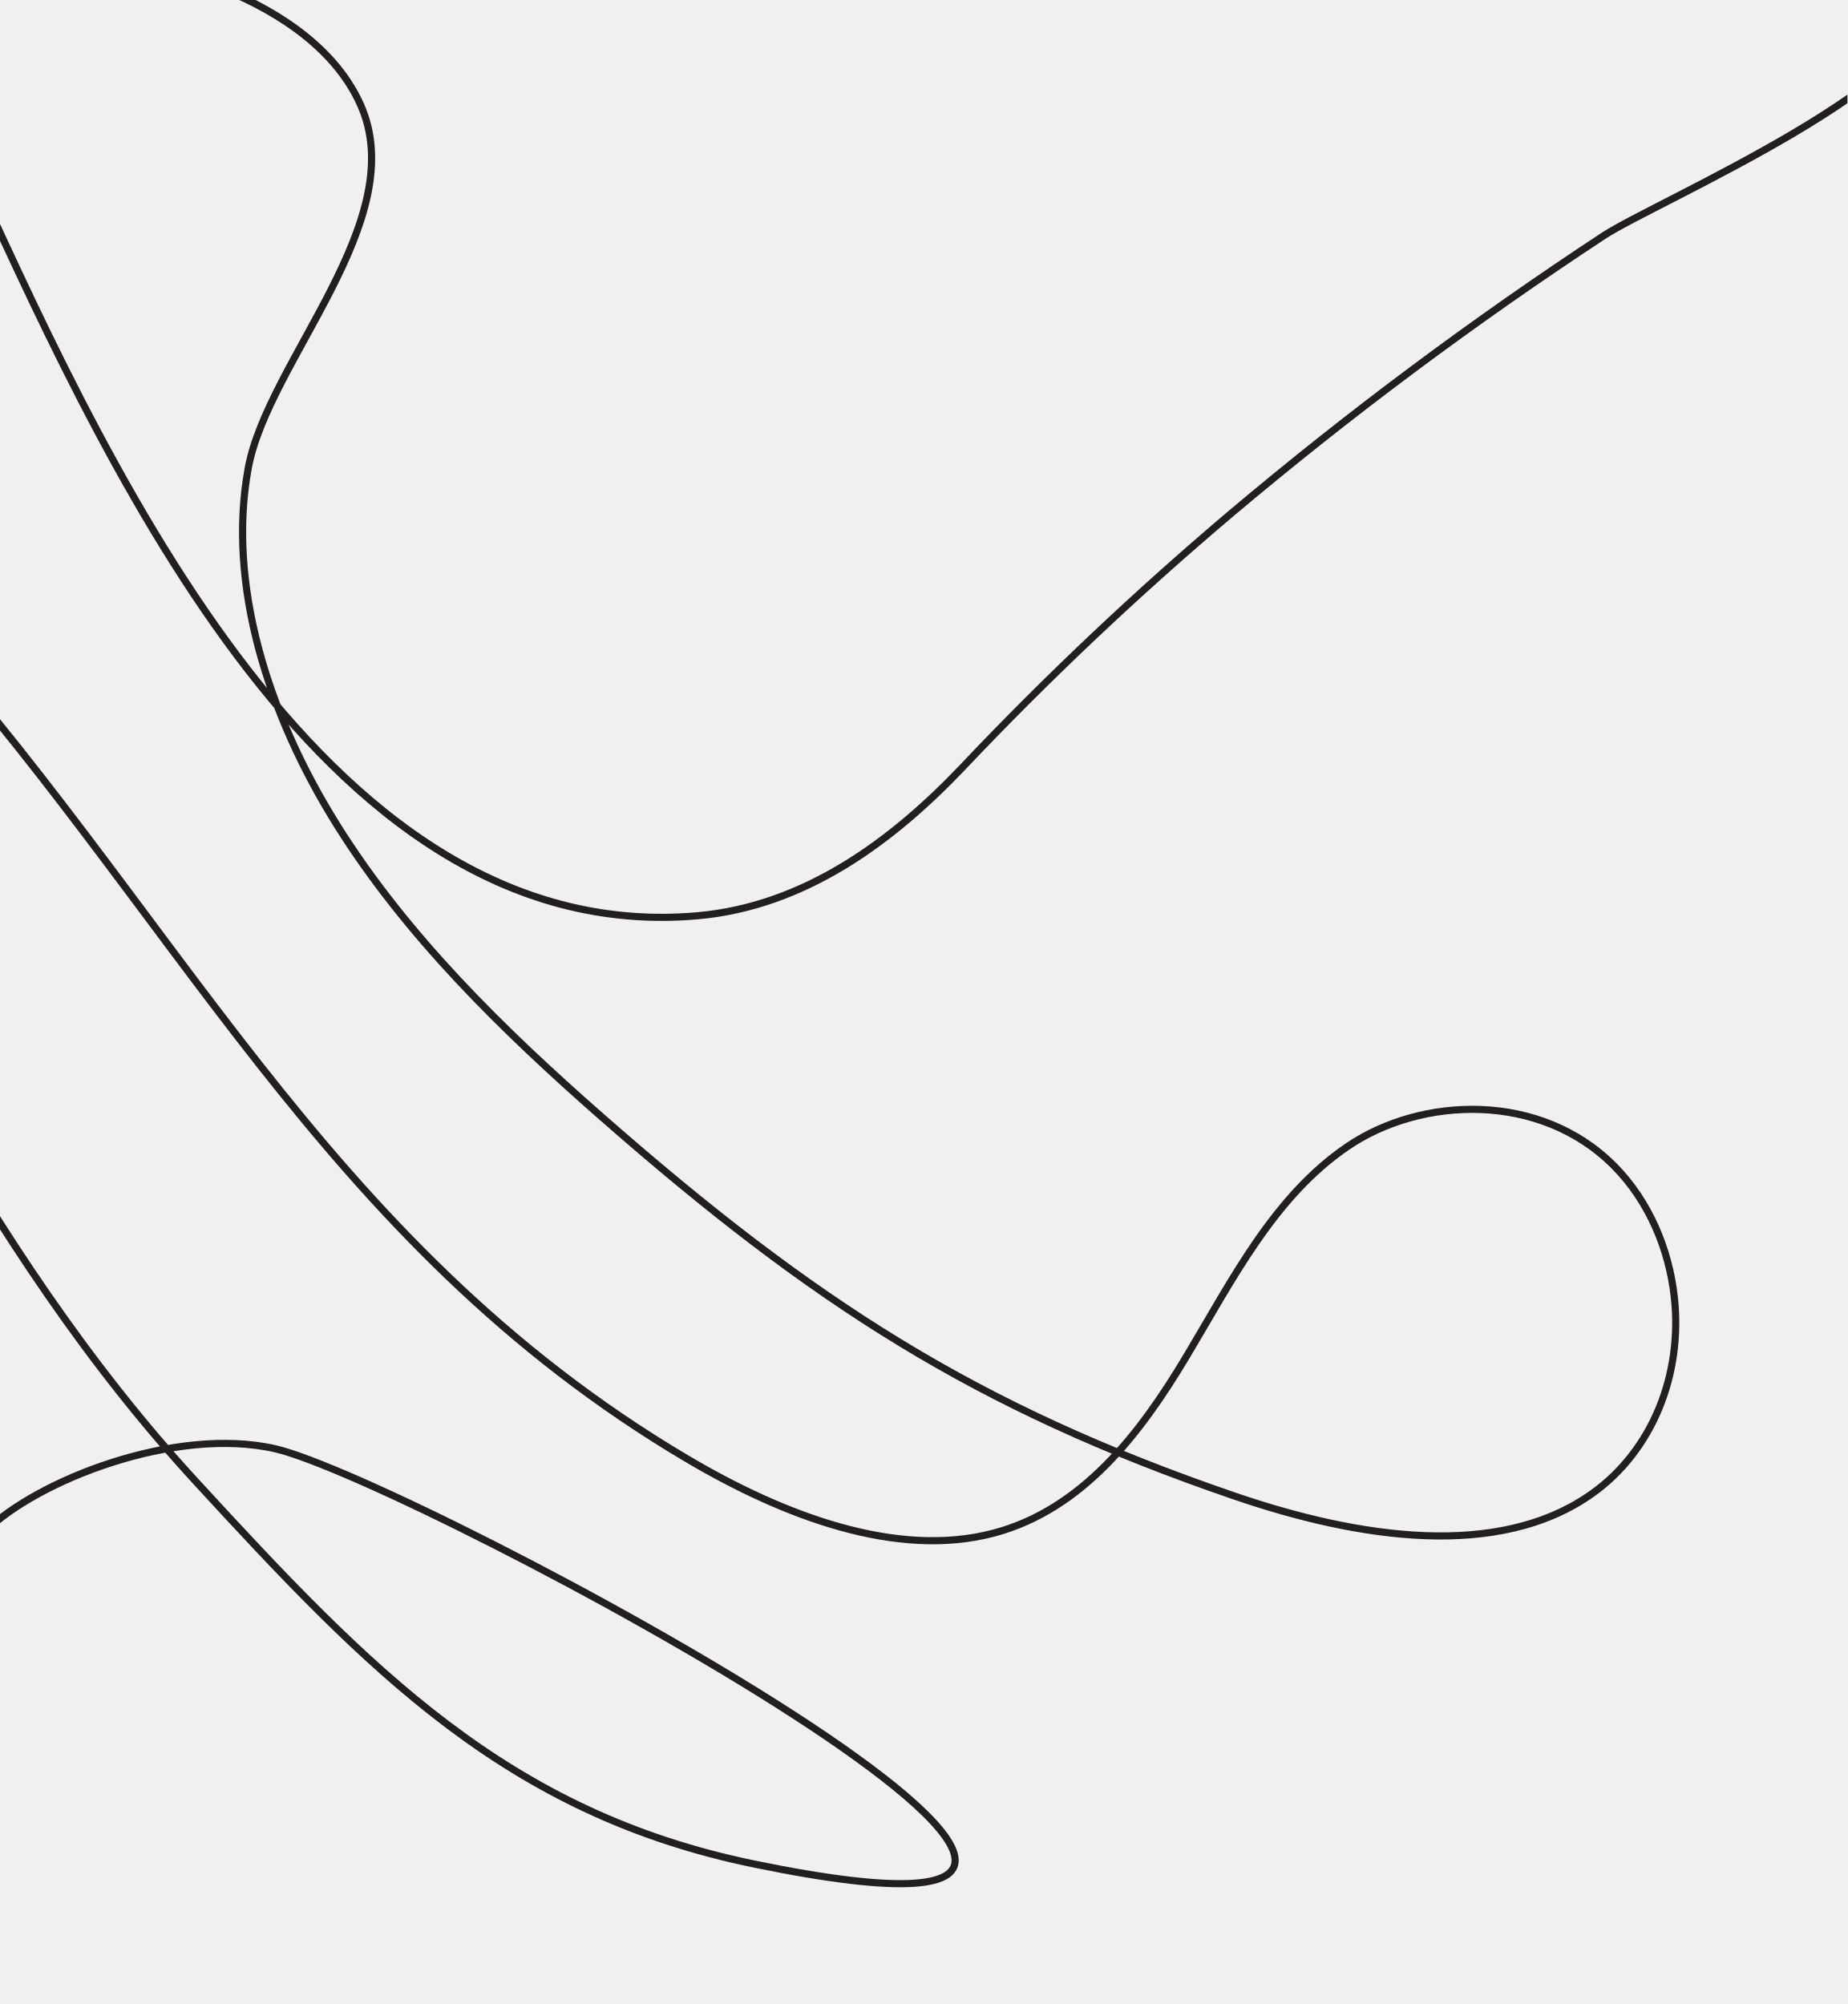
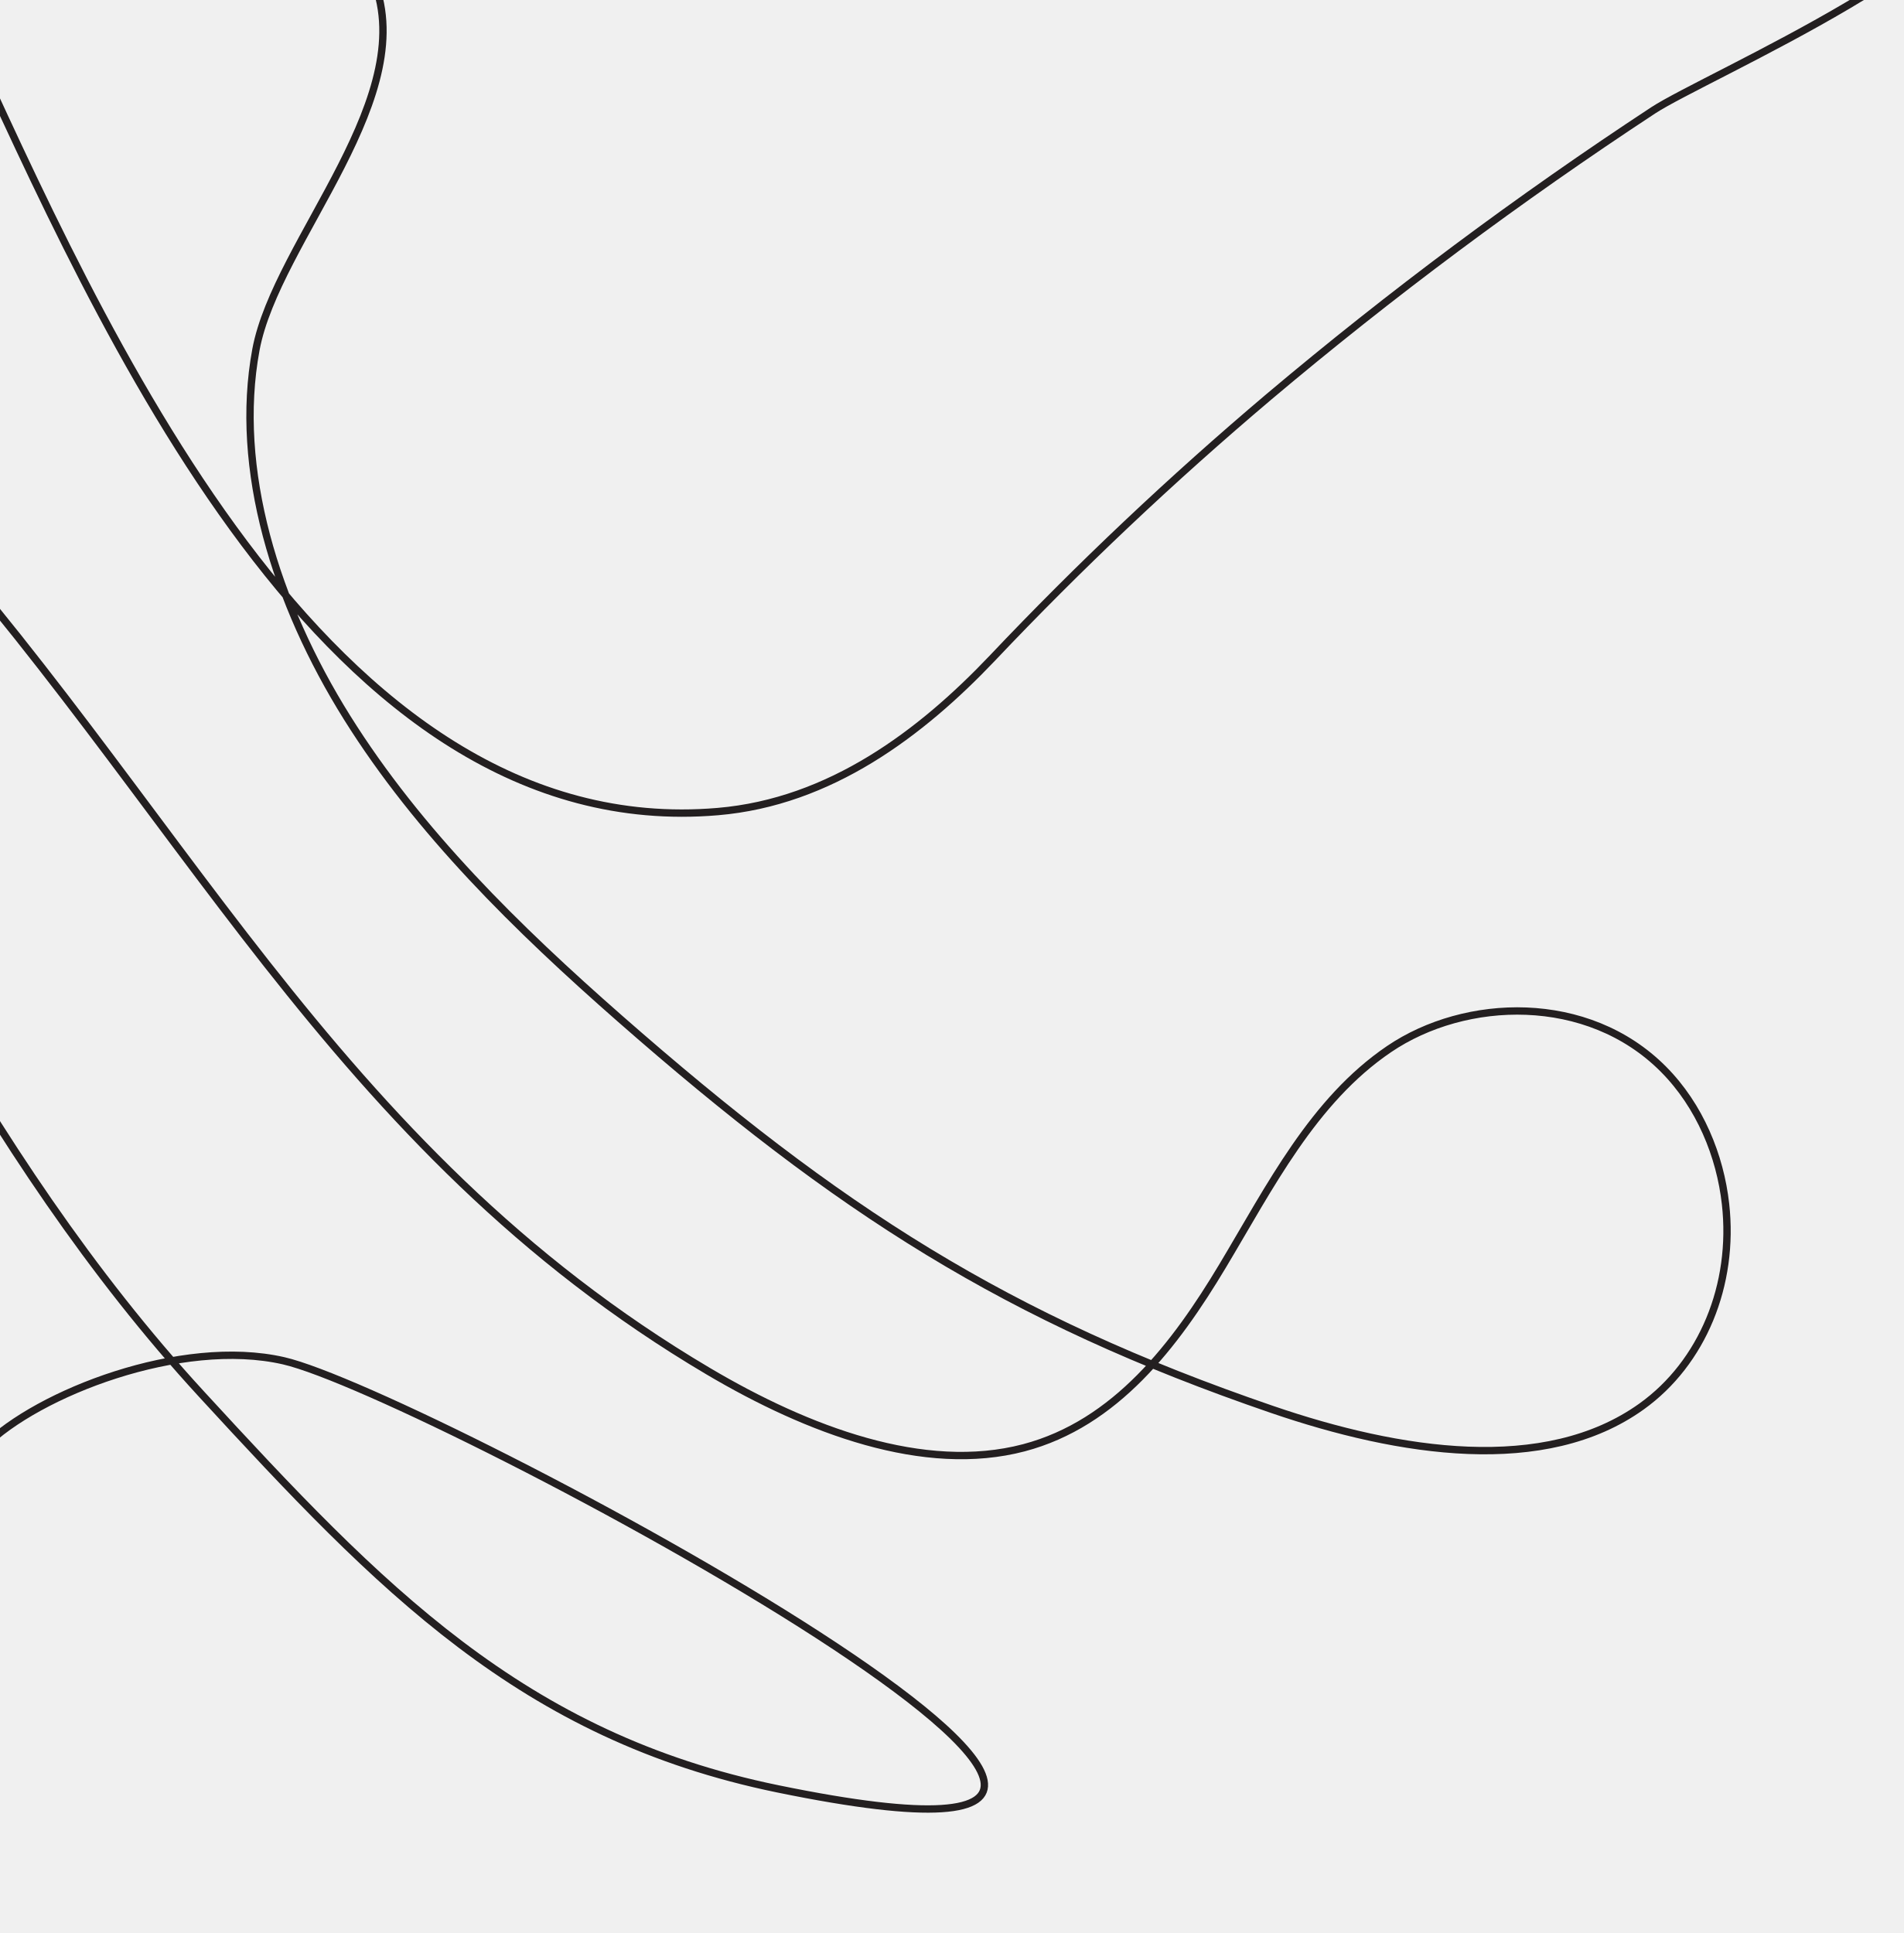
- <svg xmlns="http://www.w3.org/2000/svg" width="259" height="281" viewBox="0 0 259 281" fill="none">
+ <svg xmlns="http://www.w3.org/2000/svg" width="259" height="263" viewBox="0 0 259 263" fill="none">
  <g clip-path="url(#clip0)">
-     <path d="M-2.129 214.808C5.137 207.556 24.631 199.949 38.577 203.143C57.898 207.571 190.75 278.834 105.797 261.386C70.997 254.238 51.656 234.067 27.407 207.678C-2.68 174.94 -21.903 132.773 -41.831 93.859C-46.058 85.596 -50.086 77.019 -51.18 68.254C-51.401 66.462 -51.423 64.467 -50.188 63.384C-49.023 62.362 -47.136 62.512 -45.446 62.865C-33.596 65.339 -23.553 74.865 -14.919 84.261C24.639 127.284 44.992 174.197 96.36 204.573C109.895 212.578 125.704 218.559 139.28 214.981C151.774 211.679 159.864 201.004 166.312 190.237C172.76 179.471 178.602 167.762 188.96 160.734C199.318 153.707 215.959 153.093 226.275 163.47C231.247 168.47 233.994 175.273 234.724 181.805C235.961 192.83 231.569 203.434 223.311 209.358C210.154 218.801 190.364 215.7 173.038 209.763C136.863 197.367 114.053 182.676 84.311 156.573C70.403 144.368 56.933 131.183 47.215 115.637C37.497 100.092 31.811 81.806 34.811 65.594C37.585 50.624 57.802 30.834 50.525 14.643C43.784 -0.365 20.373 -6.558 6.982 -6.204C-10.127 -5.747 -11.935 6.66 -4.987 21.742C13.623 62.132 44.157 132.982 97.647 128.421C112.947 127.119 125.296 117.75 134.98 107.556C146.805 95.061 159.379 83.178 172.644 71.959C189.183 58.02 206.633 45.012 224.896 33.008C231.884 28.419 273.551 10.62 270.053 -0.507C268.764 -4.607 263.318 -5.507 259.163 -6.079C237.931 -9.004 219.697 -28.984 217.743 -49.914C216.837 -59.004 218.86 -68.136 223.562 -76.186C228.263 -84.235 235.438 -90.849 244.2 -95.211C264.494 -105.034 275.876 -94.281 292.819 -79.923C307.331 -67.626 306.818 -93.896 310.346 -97.42" stroke="#231F20" />
+     <path d="M-2.129 196.808C5.137 189.556 24.631 181.949 38.577 185.143C57.898 189.571 190.75 260.834 105.797 243.386C70.997 236.238 51.656 216.067 27.407 189.678C-2.68 156.94 -21.903 114.773 -41.831 75.859C-46.058 67.596 -50.086 59.019 -51.18 50.255C-51.401 48.462 -51.423 46.467 -50.188 45.384C-49.023 44.362 -47.136 44.512 -45.446 44.865C-33.596 47.339 -23.553 56.865 -14.919 66.261C24.639 109.284 44.992 156.197 96.36 186.573C109.895 194.578 125.704 200.559 139.28 196.981C151.774 193.679 159.864 183.004 166.312 172.237C172.76 161.471 178.602 149.762 188.96 142.734C199.318 135.707 215.959 135.093 226.275 145.47C231.247 150.47 233.994 157.273 234.724 163.805C235.961 174.83 231.569 185.434 223.311 191.358C210.154 200.801 190.364 197.7 173.038 191.763C136.863 179.367 114.053 164.676 84.311 138.573C70.403 126.368 56.933 113.183 47.215 97.637C37.497 82.092 31.811 63.806 34.811 47.594C37.585 32.624 57.802 12.834 50.525 -3.357C43.784 -18.365 20.373 -24.558 6.982 -24.204C-10.127 -23.747 -11.935 -11.34 -4.987 3.742C13.623 44.132 44.157 114.982 97.647 110.421C112.947 109.119 125.296 99.75 134.98 89.556C146.805 77.061 159.379 65.178 172.644 53.959C189.183 40.02 206.633 27.012 224.896 15.008C231.884 10.419 273.551 -7.38 270.053 -18.507C268.764 -22.607 263.318 -23.507 259.163 -24.079C237.931 -27.004 219.697 -46.984 217.743 -67.914C216.837 -77.004 218.86 -86.136 223.562 -94.186C228.263 -102.235 235.438 -108.849 244.2 -113.211C264.494 -123.034 275.876 -112.281 292.819 -97.923C307.331 -85.626 306.818 -111.896 310.346 -115.42" stroke="#231F20" />
  </g>
  <defs>
    <clipPath id="clip0">
-       <rect width="259" height="281" fill="white" />
+       <rect width="259" height="263" fill="white" />
    </clipPath>
  </defs>
</svg>
